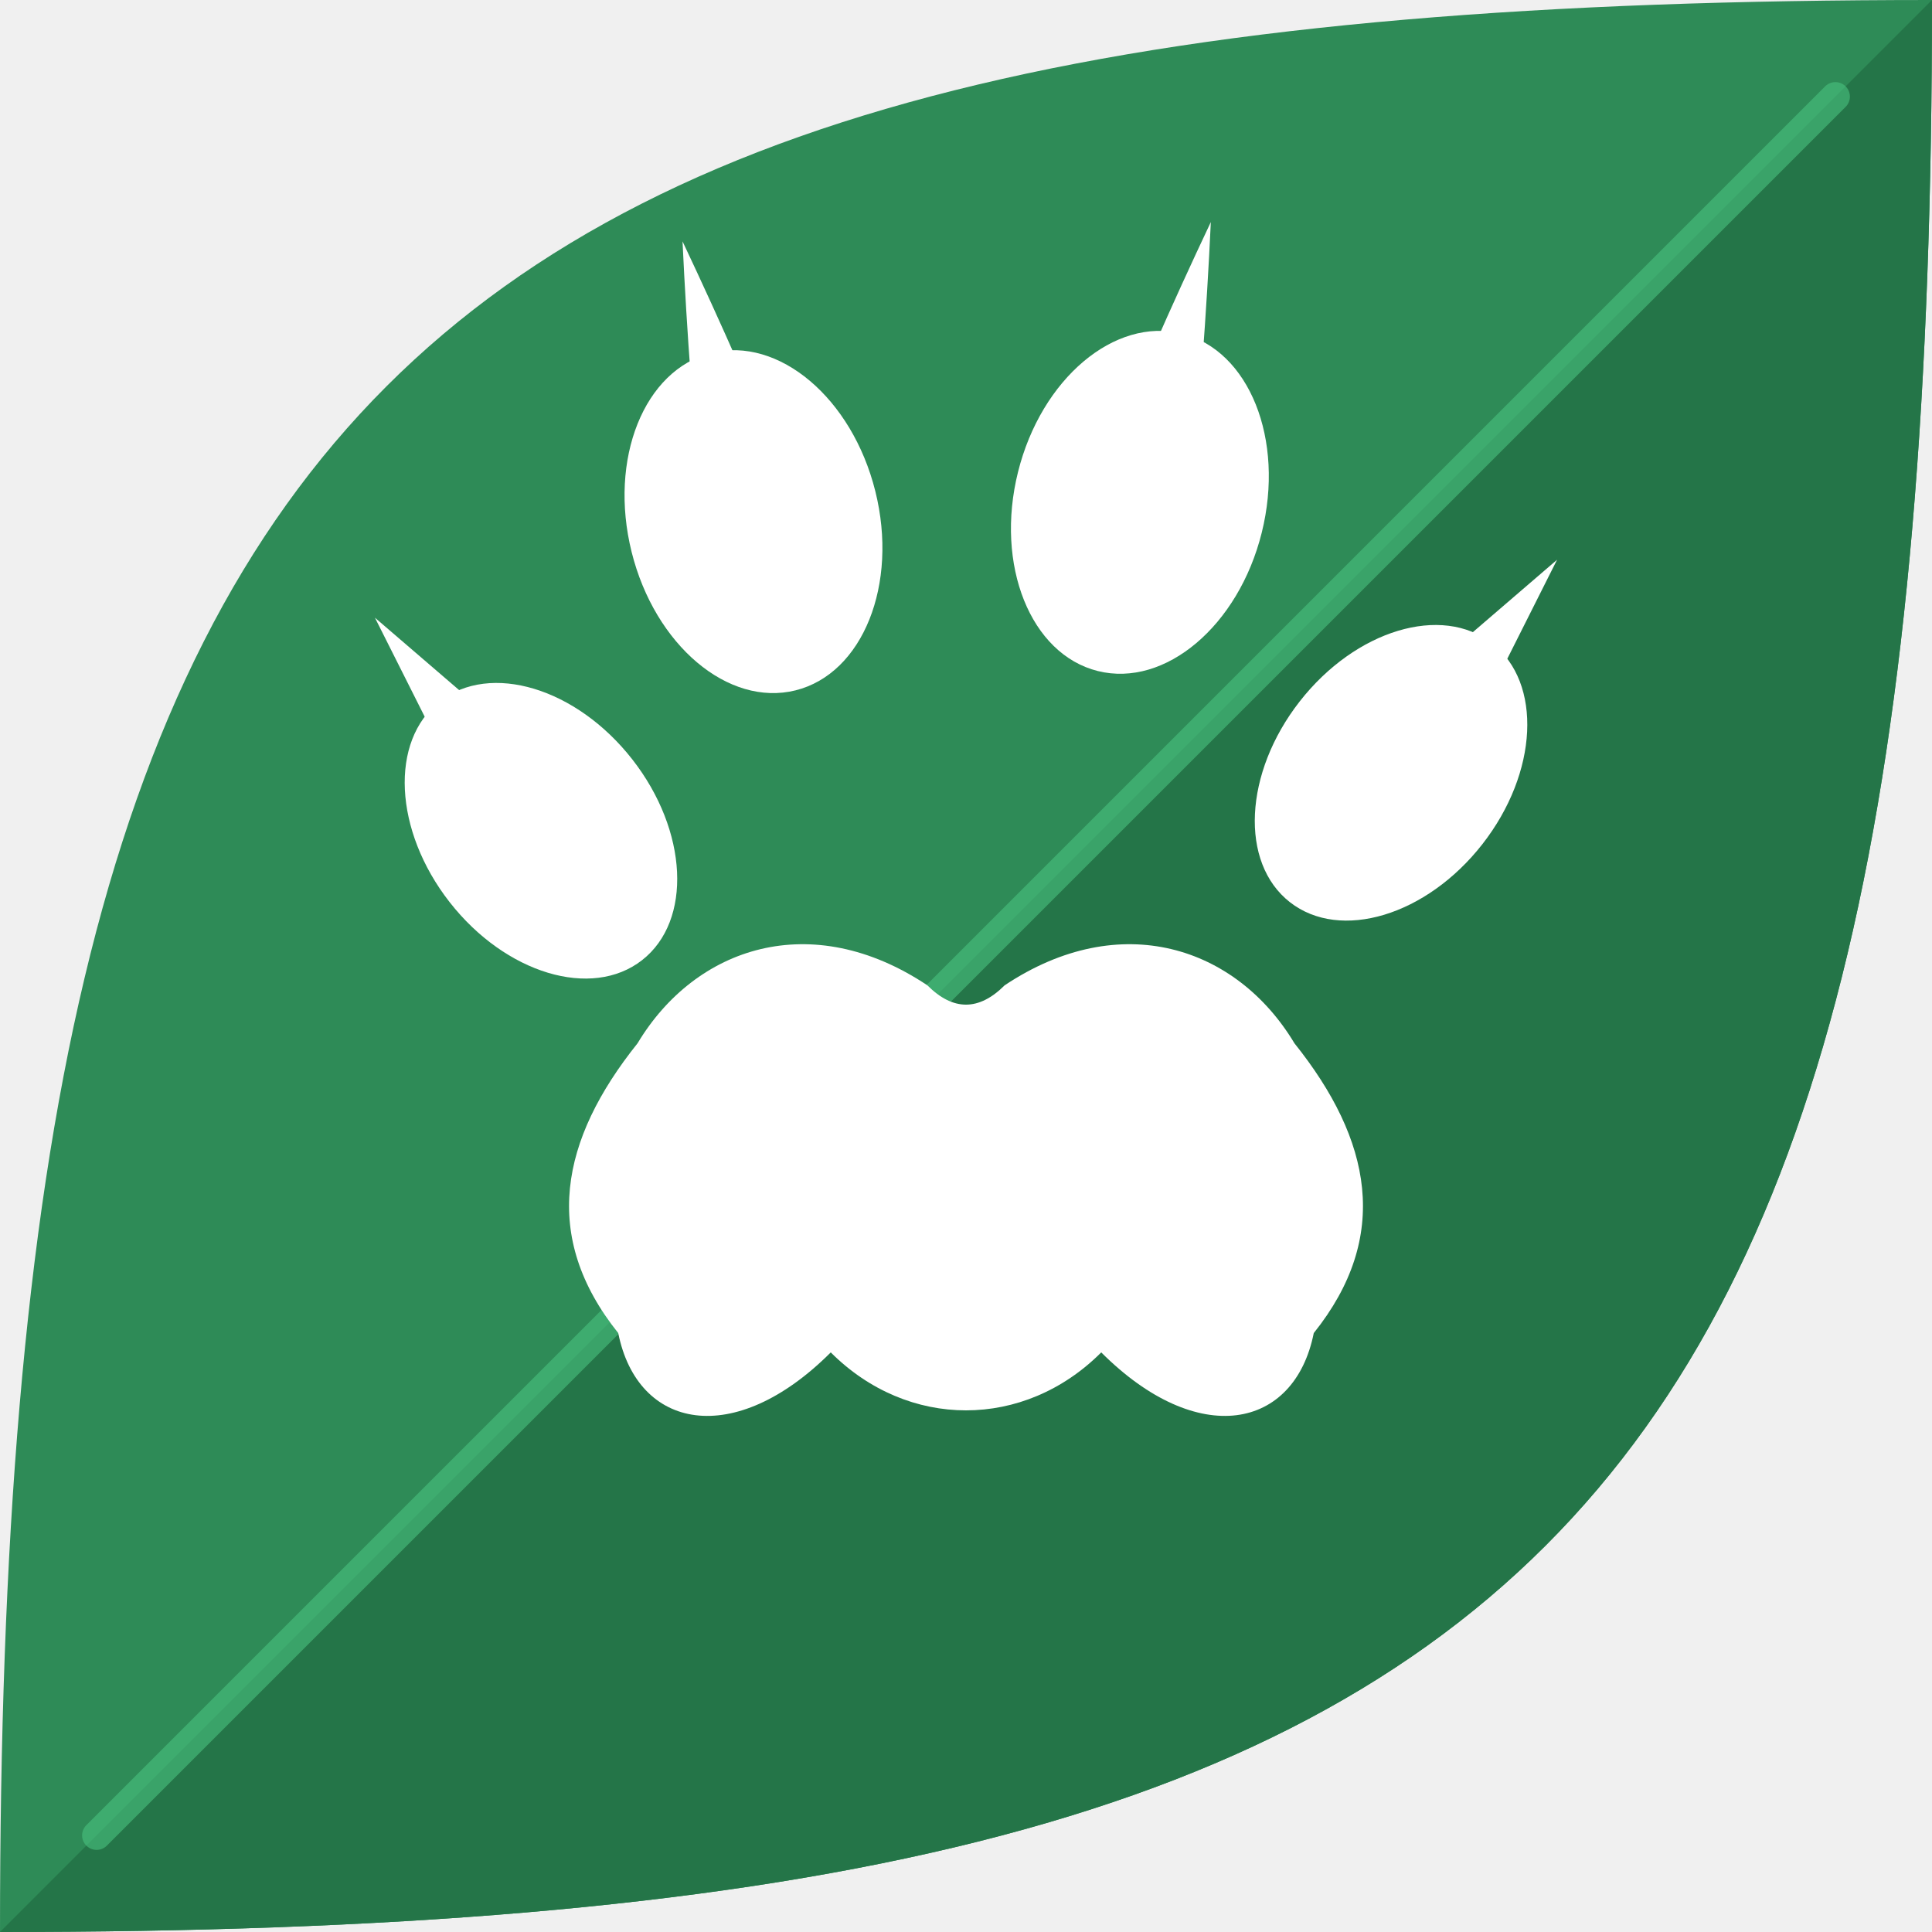
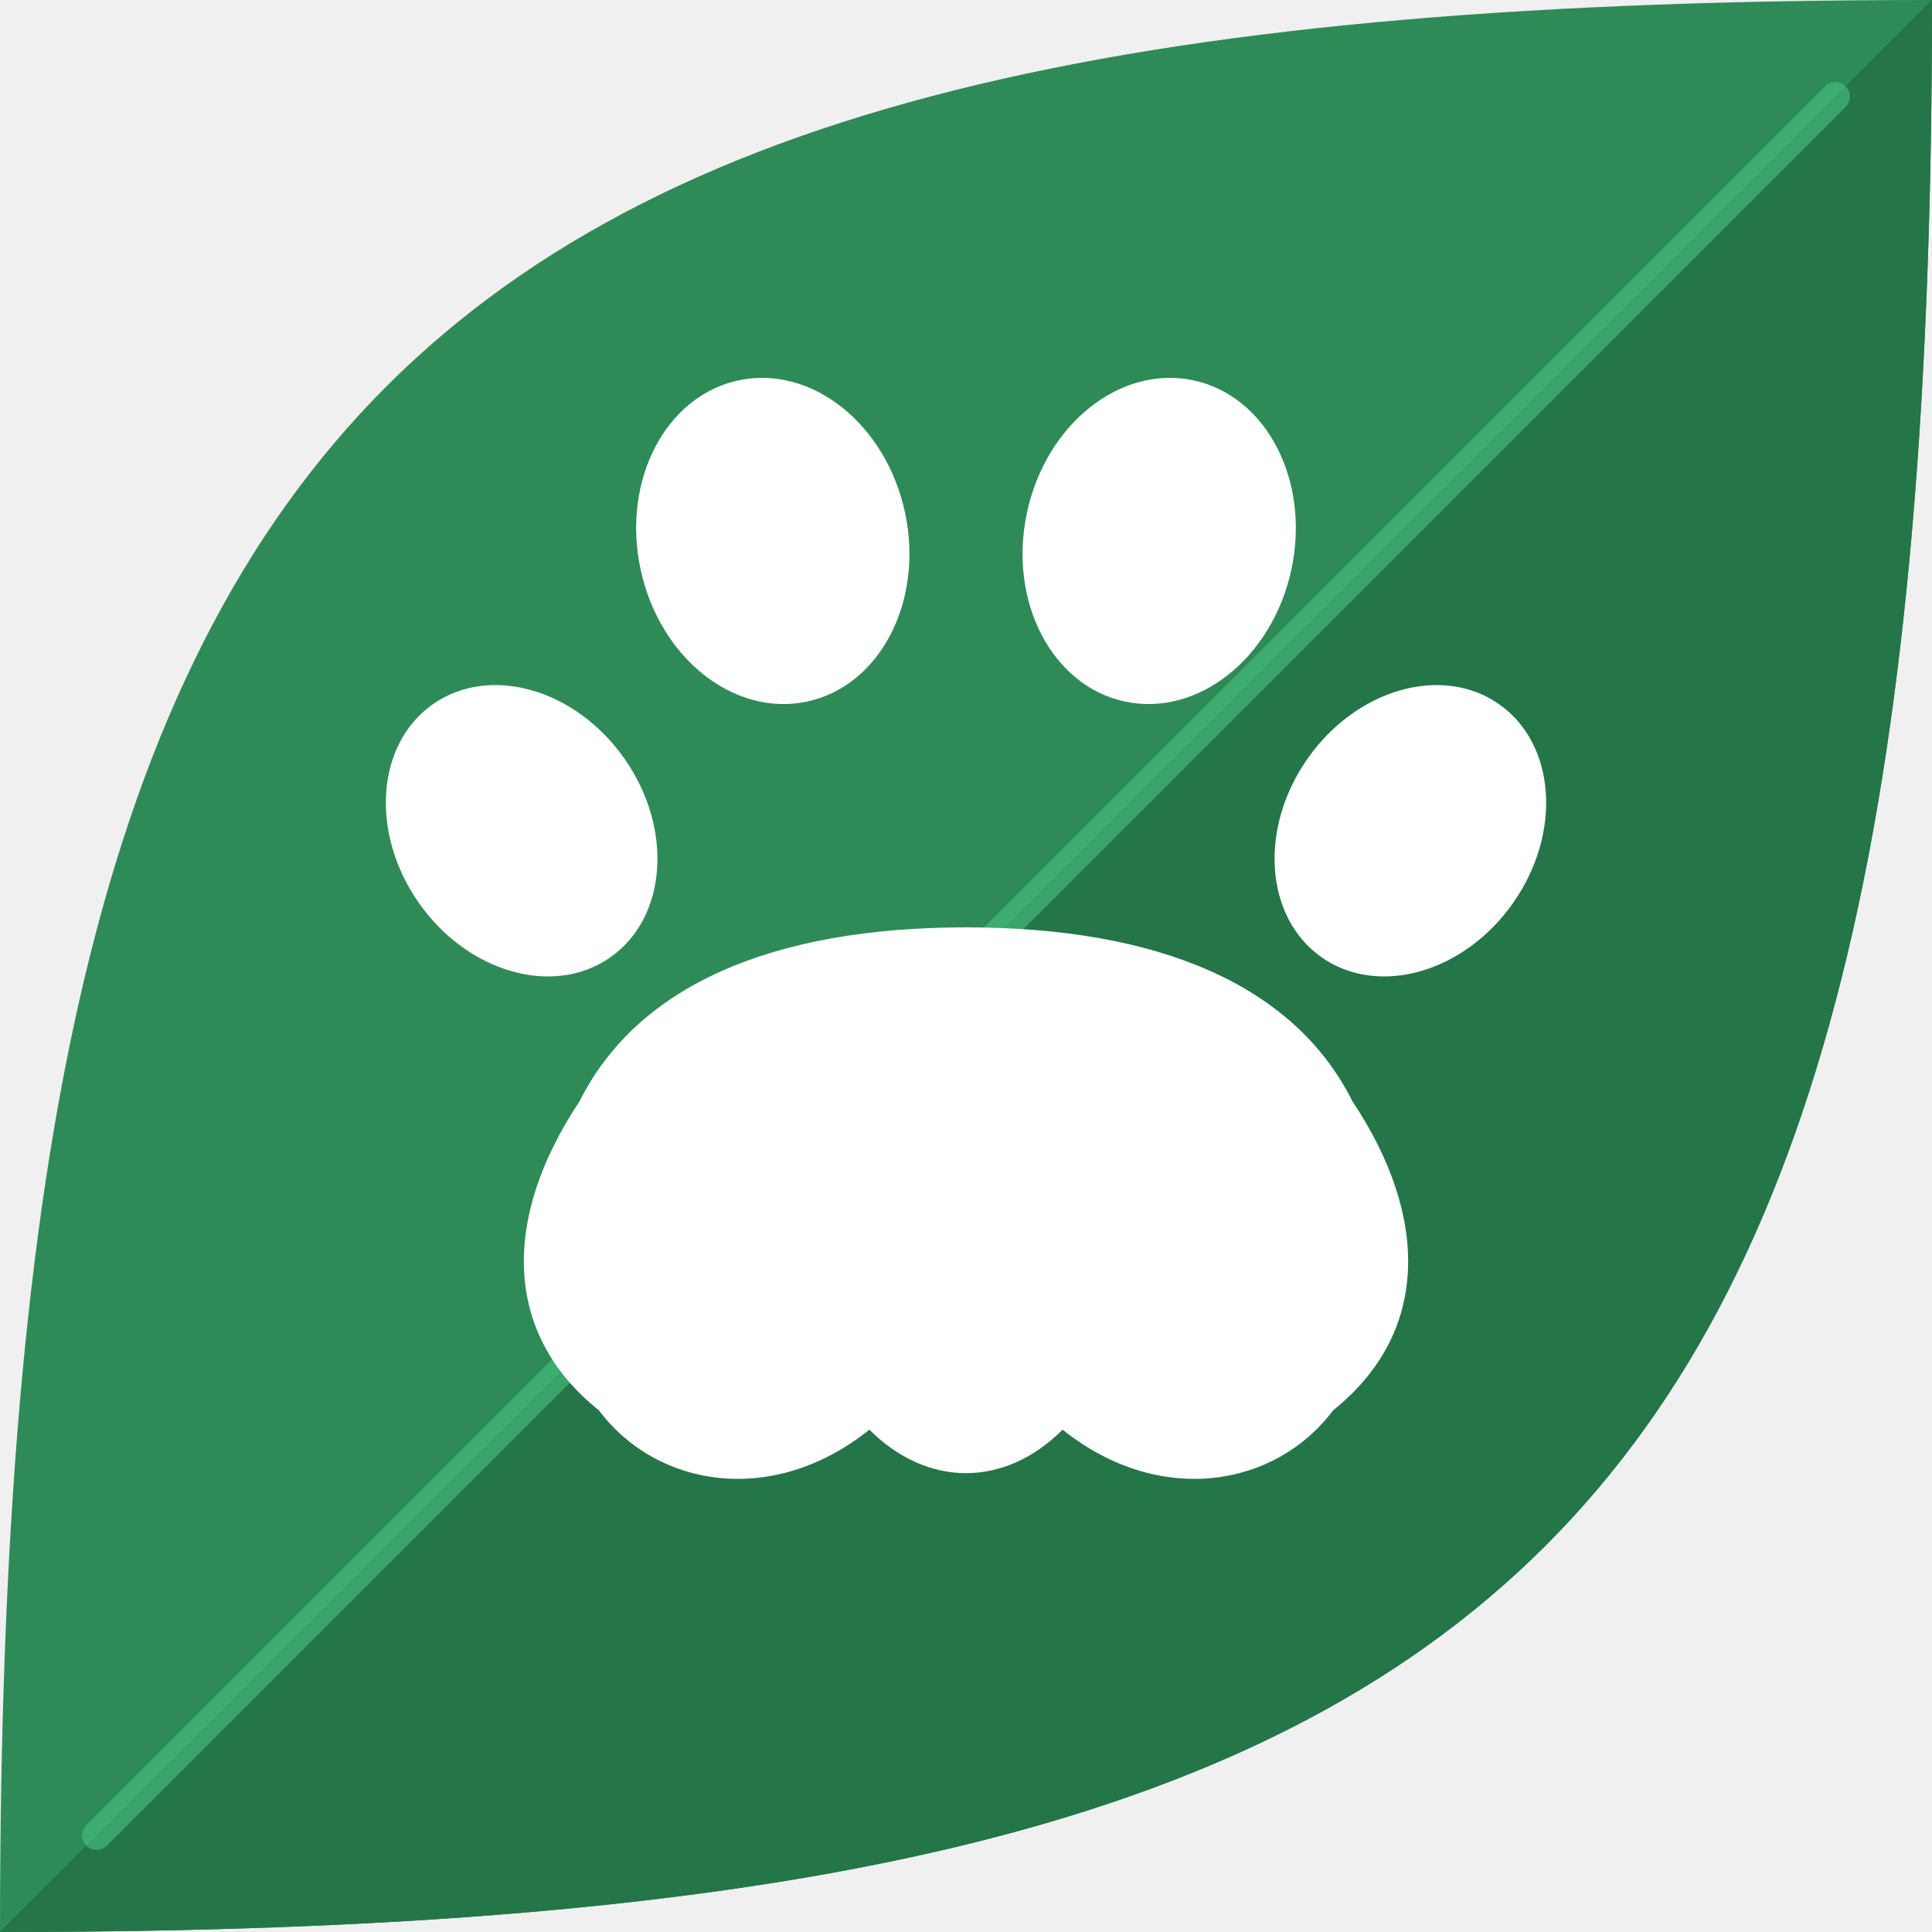
<svg xmlns="http://www.w3.org/2000/svg" viewBox="0 0 100 100" width="100%" height="100%">
  <path d="M 0 100 C 0 20, 20 0, 100 0 C 100 80, 80 100, 0 100 Z" fill="#2E8B57" />
  <path d="M 0 100 C 40 60, 60 40, 100 0 C 100 80, 80 100, 0 100 Z" fill="#247548" />
  <g stroke="#4AC27E" stroke-width="1.5" fill="none" stroke-linecap="round" opacity="0.6">
    <path d="M 5 95 C 35 65, 65 35, 95 5" />
    <path d="M 25 75 C 20 55, 10 40" />
    <path d="M 45 55 C 35 35, 20 20" />
    <path d="M 45 55 C 65 65, 80 80" />
    <path d="M 75 25 C 85 35, 90 45" />
  </g>
-   <g transform="translate(0, -2)" fill="#FFFFFF">
-     <path d="M 33 56       C 36 51, 42 49, 48 53       Q 50 55, 52 53       C 58 49, 64 51, 67 56       C 71 61, 72 66, 68 71       C 67 76, 62 77, 57 72       C 53 76, 47 76, 43 72       C 38 77, 33 76, 32 71       C 28 66, 29 61, 33 56 Z" />
-     <ellipse cx="28" cy="45" rx="6" ry="8.5" transform="rotate(-38 28 45)" />
-     <ellipse cx="39" cy="29" rx="6.5" ry="9" transform="rotate(-14 39 29)" />
-     <ellipse cx="59" cy="28" rx="6.5" ry="9" transform="rotate(14 59 28)" />
-     <ellipse cx="72" cy="42" rx="6" ry="8.5" transform="rotate(38 72 42)" />
-     <g transform="translate(23.1 38.7) rotate(-38)">
-       <path d="M -1.3 0.5 Q -0.7 -2.5 0 -6 Q 0.7 -2.5 1.3 0.5 Z" />
-     </g>
-     <g transform="translate(36.9 20.8) rotate(-14)">
-       <path d="M -1.3 0.5 Q -0.7 -3 0 -6.5 Q 0.7 -3 1.3 0.5 Z" />
-     </g>
-     <g transform="translate(61.1 19.8) rotate(14)">
-       <path d="M -1.3 0.5 Q -0.7 -3 0 -6.5 Q 0.7 -3 1.3 0.5 Z" />
-     </g>
-     <g transform="translate(76.9 35.7) rotate(38)">
-       <path d="M -1.3 0.5 Q -0.7 -2.5 0 -6 Q 0.7 -2.5 1.3 0.5 Z" />
-     </g>
+   <g transform="translate(0, -1)" fill="#FFFFFF">
+     <path d="M 30 58       C 33 52, 40 49, 50 49       C 60 49, 67 52, 70 58       C 74 64, 74 70, 69 74       C 66 78, 60 79, 55 75       C 52 78, 48 78, 45 75       C 40 79, 34 78, 31 74       C 26 70, 26 64, 30 58 Z" />
+     <ellipse cx="27" cy="44" rx="6.5" ry="8" transform="rotate(-35 27 44)" />
+     <ellipse cx="40" cy="29" rx="7" ry="8.5" transform="rotate(-12 40 29)" />
+     <ellipse cx="60" cy="29" rx="7" ry="8.5" transform="rotate(12 60 29)" />
+     <ellipse cx="73" cy="44" rx="6.5" ry="8" transform="rotate(35 73 44)" />
  </g>
</svg>
